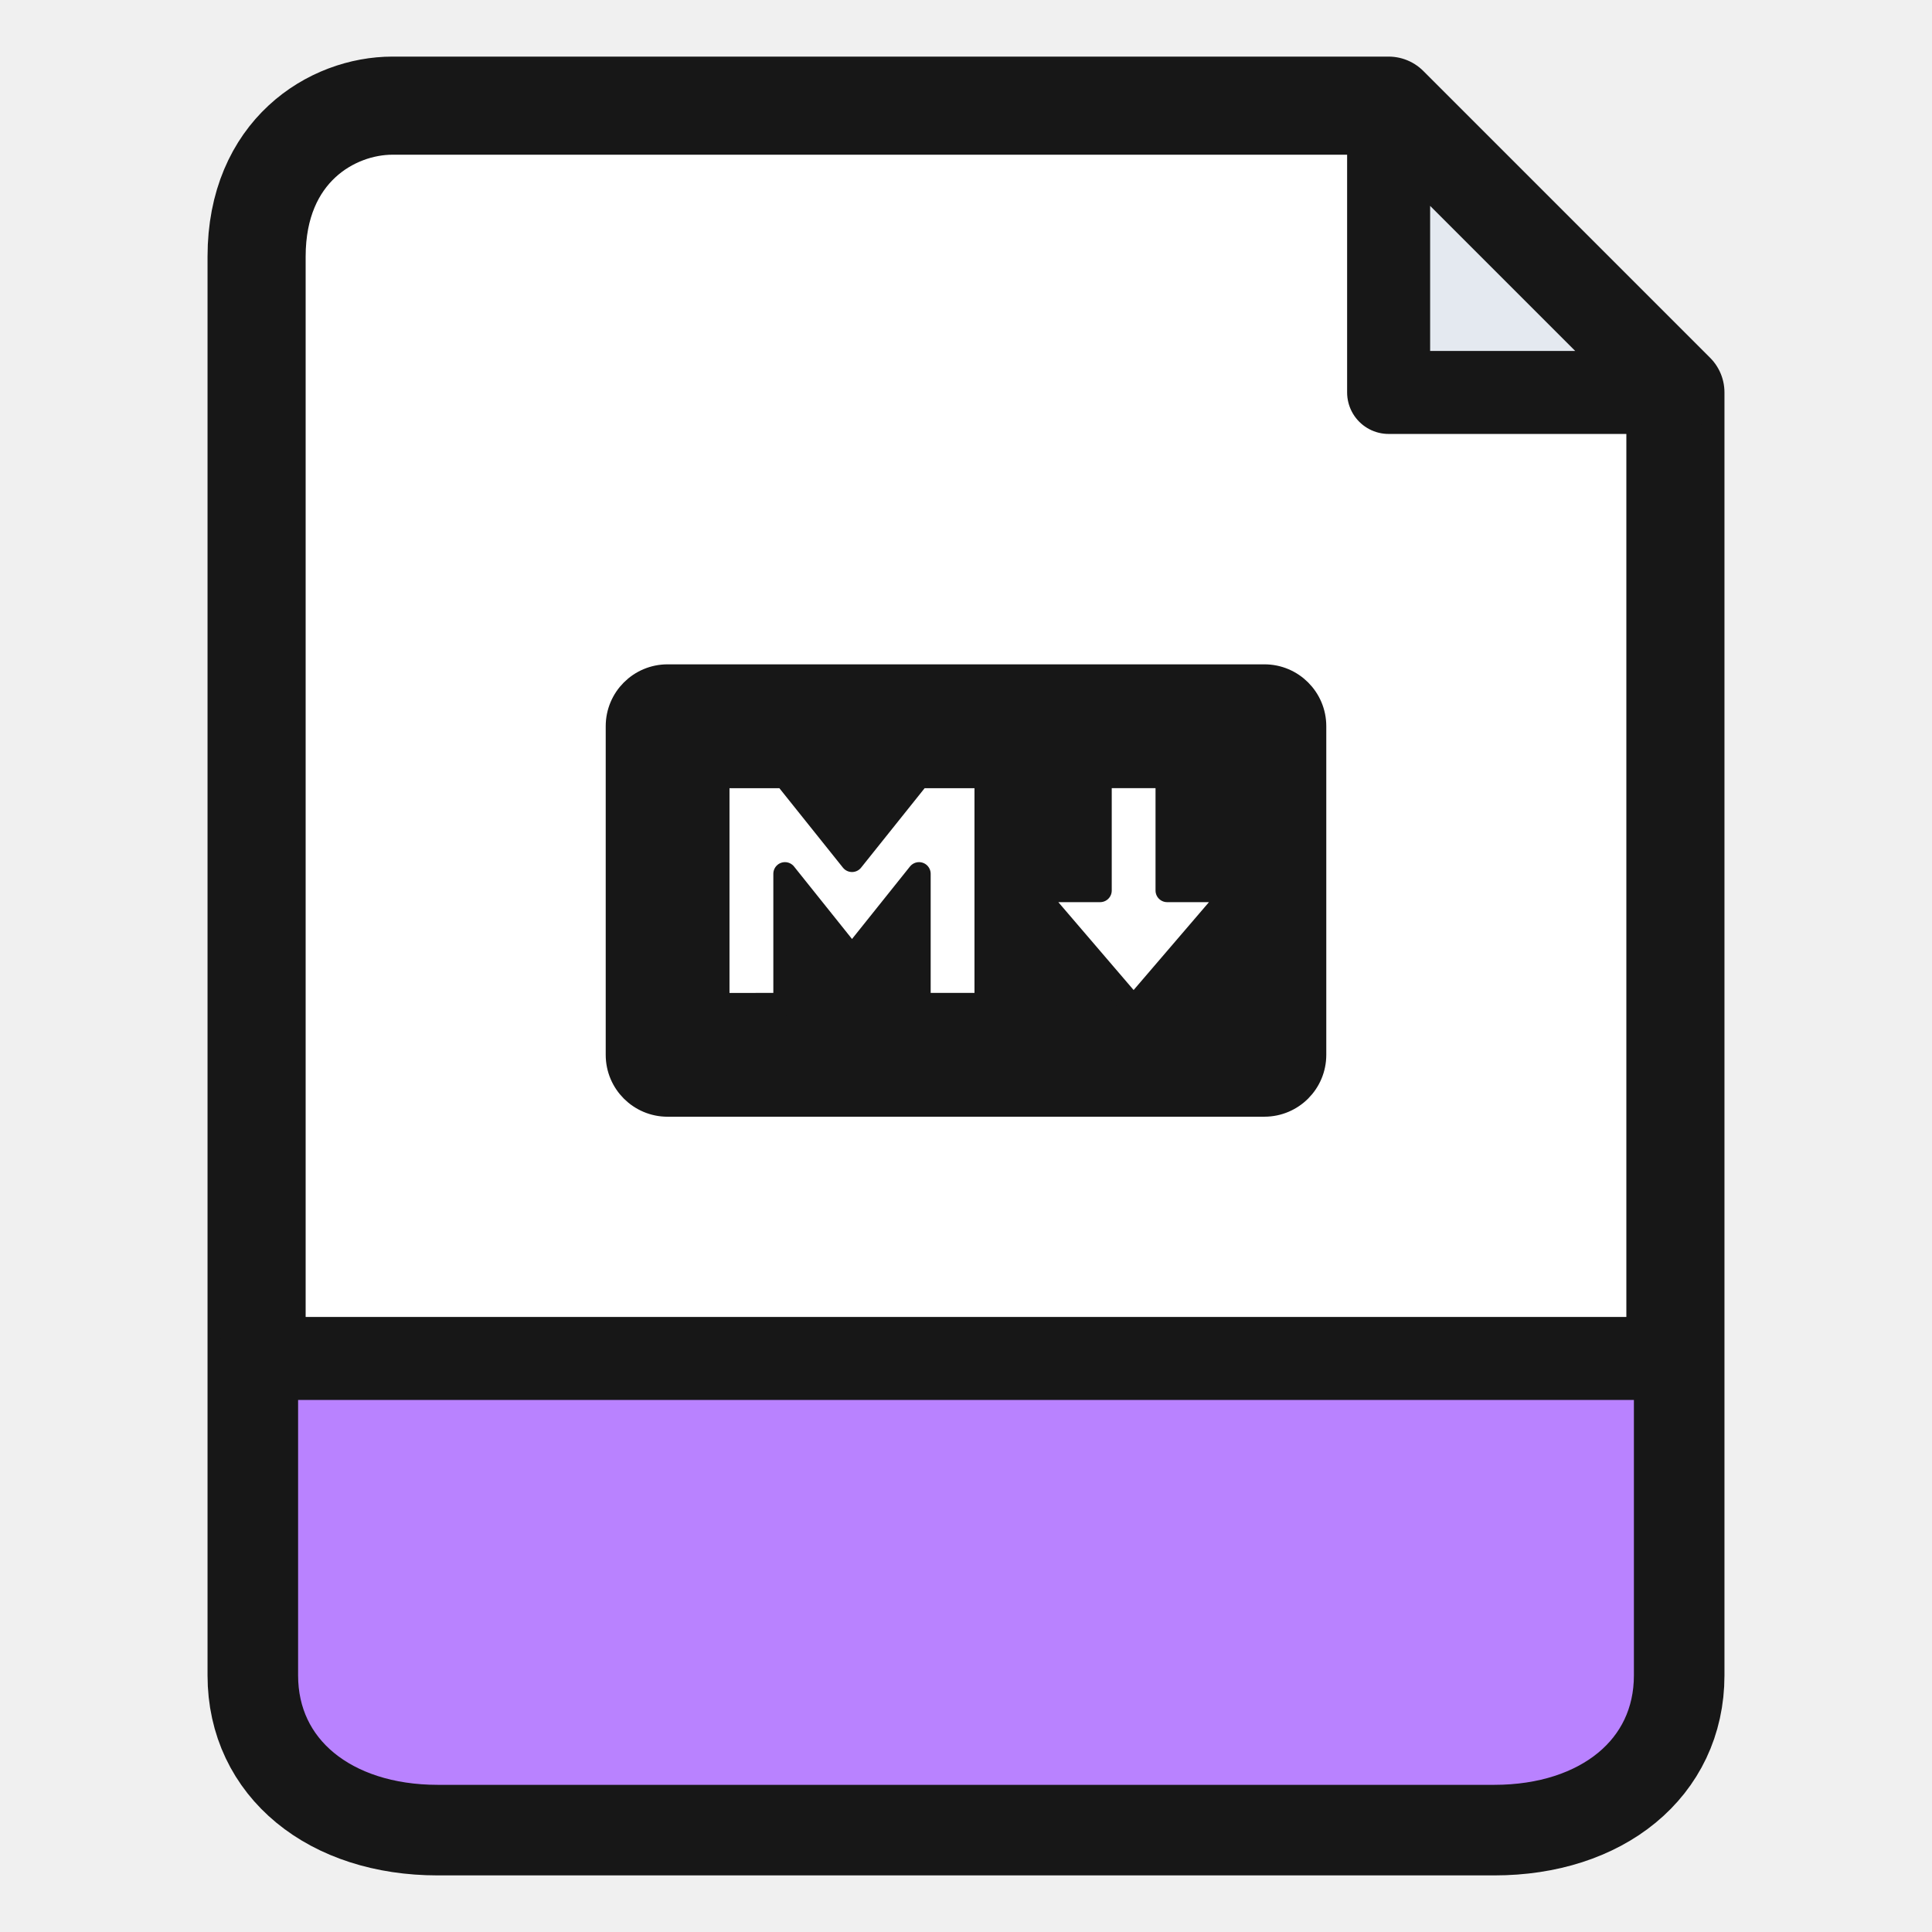
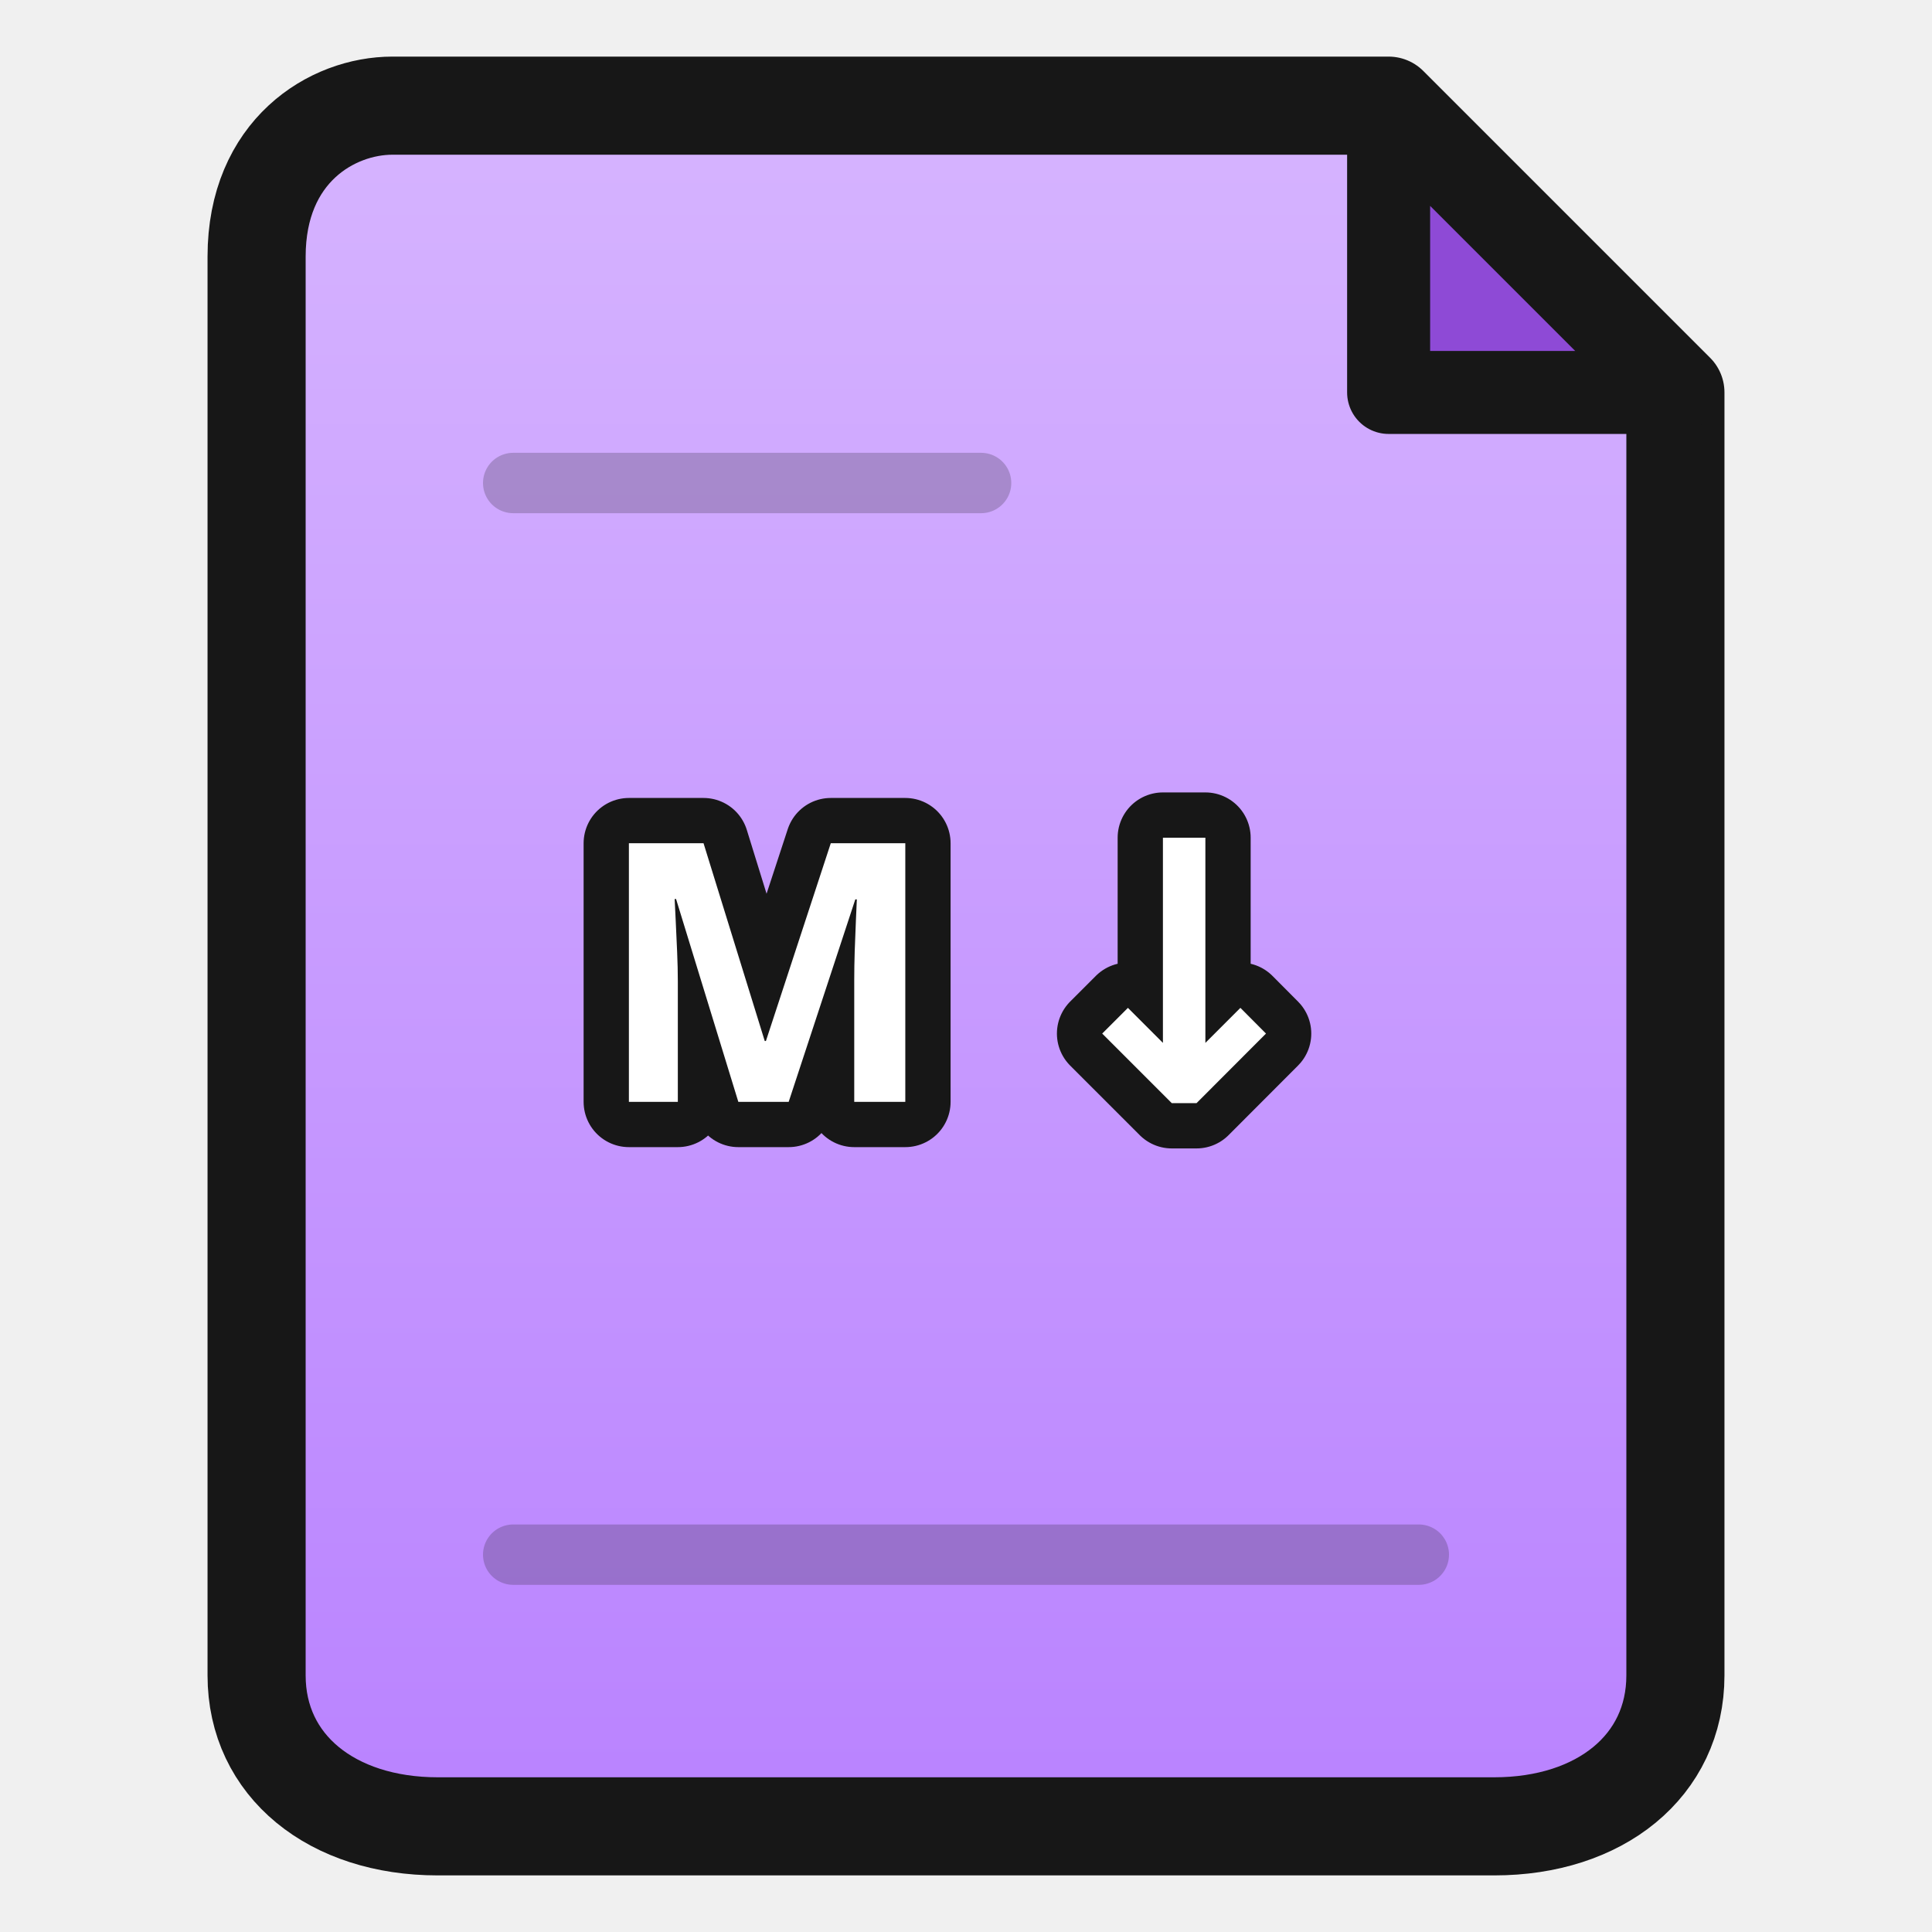
<svg xmlns="http://www.w3.org/2000/svg" viewBox="0 0 256 256" width="256" height="256">
-   <path d="M 52 14            L 184 14            L 222 52            L 222 222            C 222 234, 212 242, 198 242            L 58 242            C 44 242, 34 234, 34 222            L 34 34            C 34 20, 44 14, 52 14 Z" fill="#FFFFFF" stroke="#171717" stroke-width="13" stroke-linejoin="round" stroke-linecap="round" />
-   <path d="M 184 14 L 184 52 L 222 52 Z" fill="#E4E9F0" stroke="#171717" stroke-width="11" stroke-linejoin="round" />
-   <path d="M 34 180 L 34 222 C 34 234, 44 242, 58 242 L 198 242 C 212 242, 222 234, 222 222 L 222 180 Z" fill="#B982FF" stroke="#171717" stroke-width="11" stroke-linejoin="round" />
-   <g transform="translate(81.8, 71.8) scale(3.85)">
-     <path d="M22.27 19.385H1.73A1.73 1.73 0 010 17.655V6.345a1.73 1.73 0 011.73-1.73h20.54A1.73 1.73 0 0124 6.345v11.308a1.73 1.73 0 01-1.73 1.731zM5.769 15.923v-4.5l2.308 2.885 2.307-2.885v4.5h2.308V8.078h-2.308l-2.307 2.885-2.308-2.885H3.46v7.847zM21.232 12h-2.309V8.077h-2.307V12h-2.308l3.461 4.039z" fill="#171717" stroke="#171717" stroke-width="0.8" stroke-linejoin="round" />
+   <defs>
+     <linearGradient id="md_grad" x1="0%" y1="0%" x2="0%" y2="100%">
+       <stop offset="0%" stop-color="#D6B4FF" />
+       <stop offset="100%" stop-color="#B982FF" />
+     </linearGradient>
+   </defs>
+   <path d="M 52 14 L 184 14 L 222 52 L 222 222 C 222 234, 212 242, 198 242 L 58 242 C 44 242, 34 234, 34 222 L 34 34 C 34 20, 44 14, 52 14 Z" fill="url(#md_grad)" stroke="#171717" stroke-width="13" stroke-linejoin="round" stroke-linecap="round" />
+   <path d="M 184 14 L 184 52 L 222 52 Z" fill="#8E4AD6" stroke="#171717" stroke-width="11" stroke-linejoin="round" />
+   <line x1="68" y1="64" x2="130" y2="64" stroke="#171717" stroke-width="8" stroke-linecap="round" opacity="0.22" />
+   <line x1="68" y1="206" x2="188" y2="206" stroke="#171717" stroke-width="8" stroke-linecap="round" opacity="0.22" />
+   <g transform="translate(128, 146)">
+     <text x="0" y="0" font-family="sans-serif" font-weight="900" font-size="48" fill="#FFFFFF" stroke="#171717" stroke-width="12" stroke-linejoin="round" paint-order="stroke fill" text-anchor="middle">M ↓</text>
  </g>
</svg>
